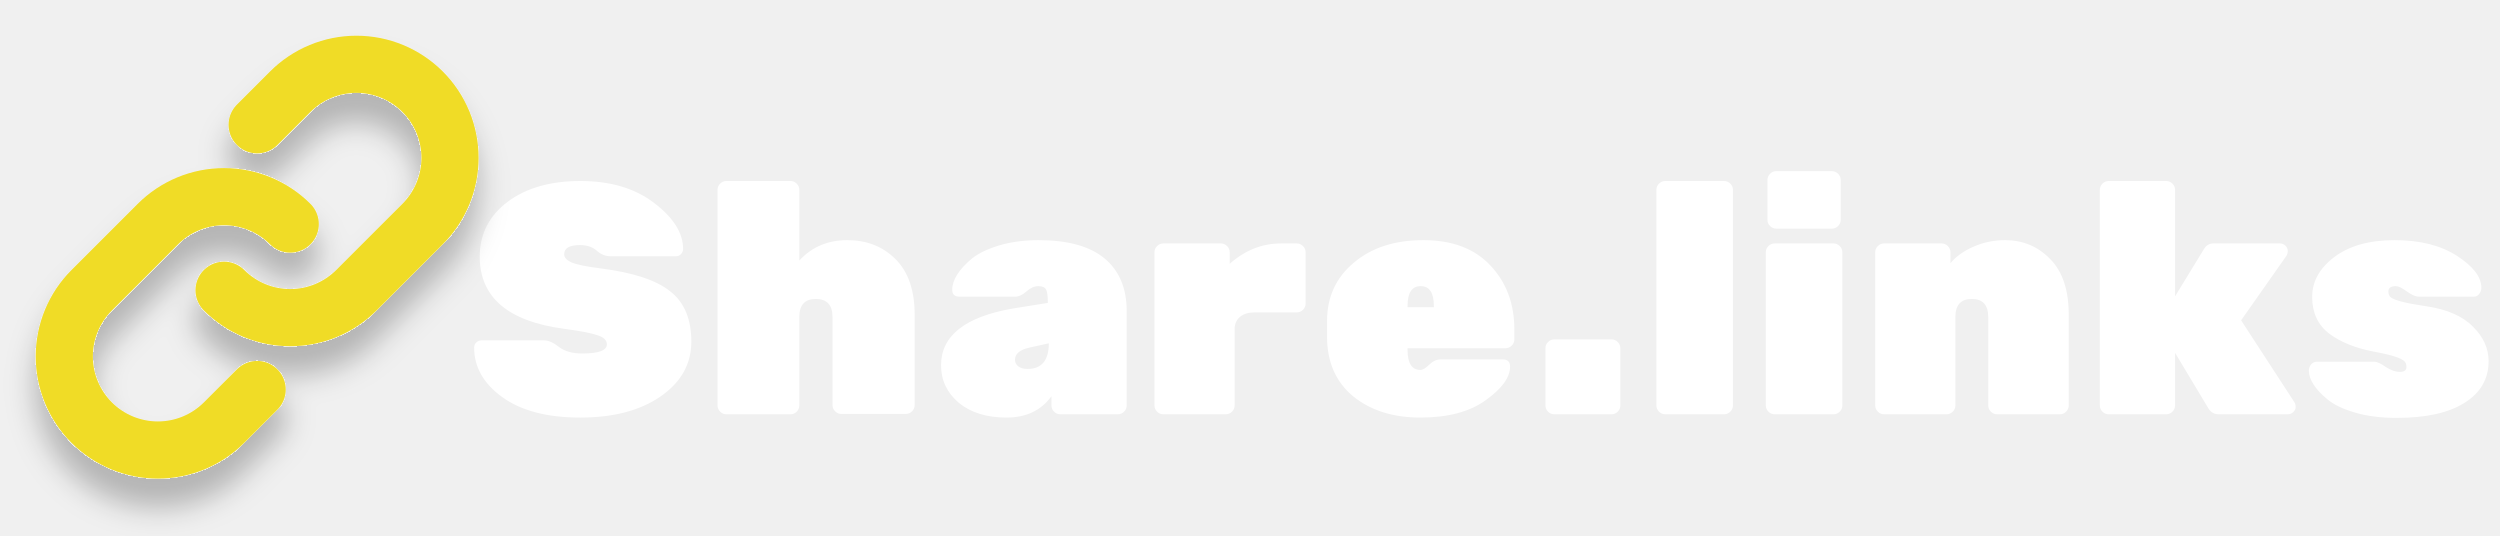
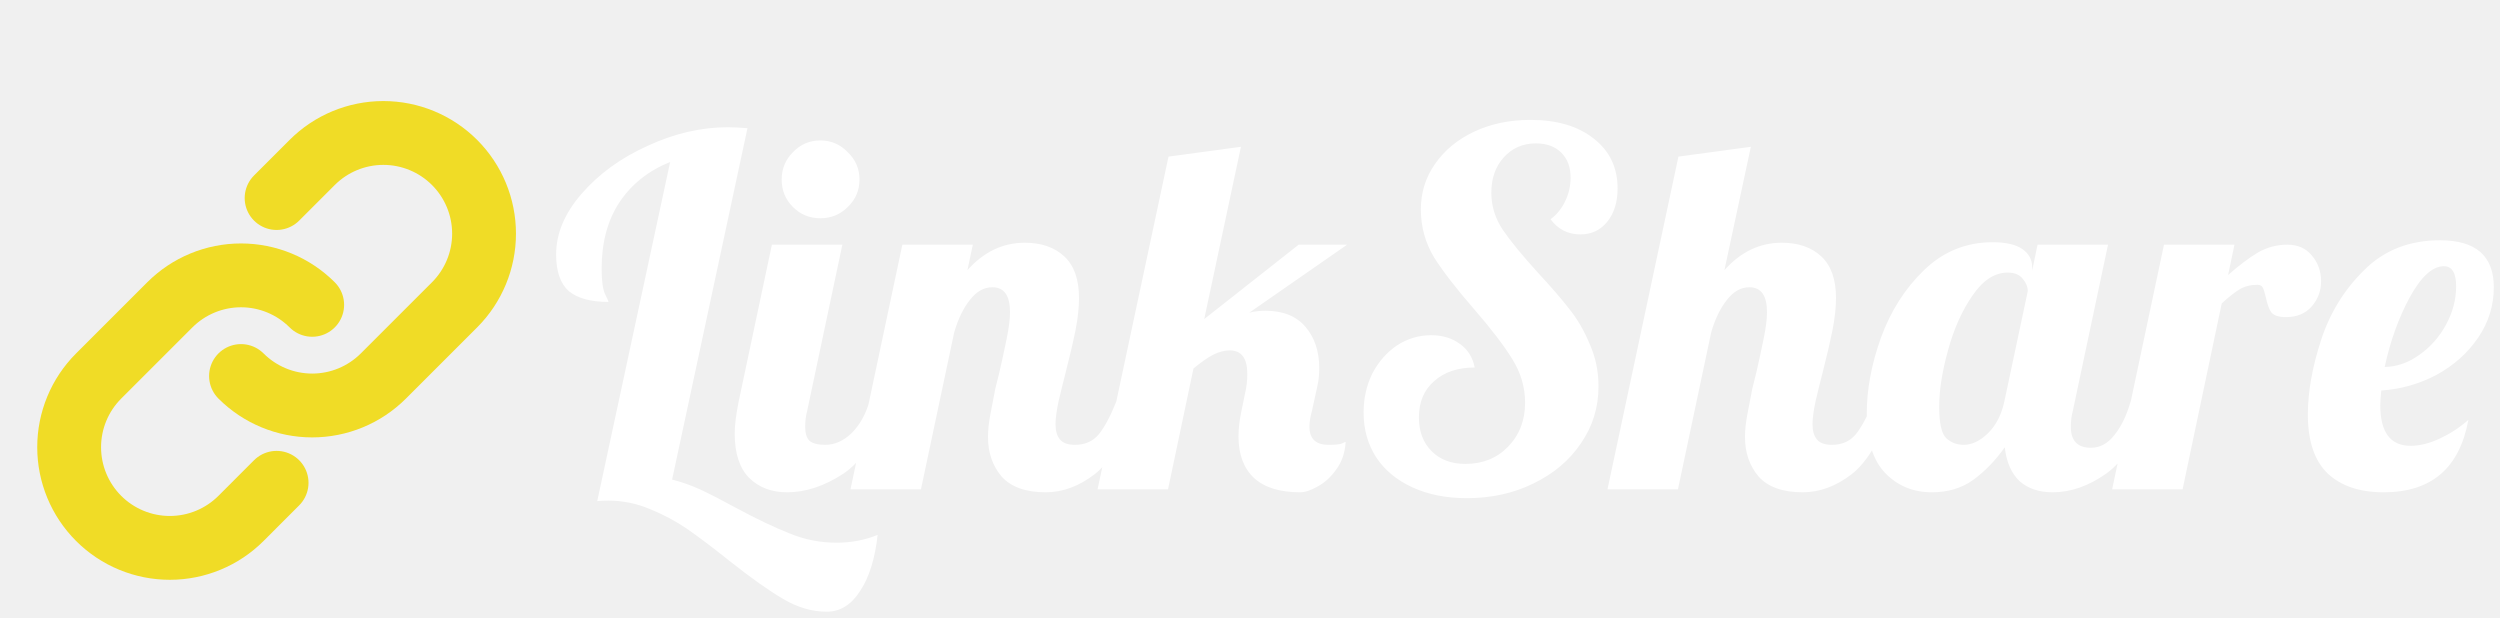
- <svg xmlns="http://www.w3.org/2000/svg" width="350" height="75" viewBox="0 0 350 75" fill="none">
-   <path d="M67.162 35.92C67.162 32.792 68.45 30.247 71.026 28.284C73.633 26.321 77.037 25.34 81.238 25.34C85.47 25.34 88.92 26.367 91.588 28.422C94.287 30.477 95.636 32.623 95.636 34.862C95.636 35.138 95.529 35.383 95.314 35.598C95.13 35.782 94.915 35.874 94.67 35.874H85.47C84.765 35.874 84.121 35.613 83.538 35.092C82.955 34.571 82.173 34.31 81.192 34.31C79.72 34.31 78.984 34.739 78.984 35.598C78.984 36.058 79.337 36.441 80.042 36.748C80.778 37.055 82.127 37.331 84.09 37.576C88.659 38.159 91.91 39.232 93.842 40.796C95.805 42.329 96.786 44.675 96.786 47.834C96.786 50.962 95.345 53.523 92.462 55.516C89.61 57.479 85.869 58.46 81.238 58.46C76.607 58.46 72.973 57.509 70.336 55.608C67.699 53.707 66.38 51.391 66.38 48.662C66.38 48.386 66.472 48.156 66.656 47.972C66.871 47.757 67.116 47.65 67.392 47.65H76.132C76.776 47.65 77.481 47.957 78.248 48.57C79.045 49.183 80.134 49.49 81.514 49.49C83.814 49.49 84.964 49.061 84.964 48.202C84.964 47.65 84.55 47.236 83.722 46.96C82.894 46.653 81.33 46.347 79.03 46.04C71.118 44.997 67.162 41.624 67.162 35.92ZM111.906 44.384V56.758C111.906 57.095 111.784 57.387 111.538 57.632C111.293 57.877 111.002 58 110.664 58H101.694C101.357 58 101.066 57.877 100.82 57.632C100.575 57.387 100.452 57.095 100.452 56.758V26.582C100.452 26.245 100.575 25.953 100.82 25.708C101.066 25.463 101.357 25.34 101.694 25.34H110.664C111.002 25.34 111.293 25.463 111.538 25.708C111.784 25.953 111.906 26.245 111.906 26.582V36.472C113.654 34.571 115.893 33.62 118.622 33.62C121.352 33.62 123.606 34.509 125.384 36.288C127.163 38.067 128.052 40.658 128.052 44.062V56.712C128.052 57.049 127.93 57.341 127.684 57.586C127.439 57.831 127.148 57.954 126.81 57.954H117.794C117.457 57.954 117.166 57.831 116.92 57.586C116.675 57.341 116.552 57.049 116.552 56.712V44.384C116.552 42.697 115.77 41.854 114.206 41.854C112.673 41.854 111.906 42.697 111.906 44.384ZM131.747 51.146C131.747 47.006 135.105 44.353 141.821 43.188L146.697 42.406C146.697 41.486 146.62 40.873 146.467 40.566C146.313 40.229 145.945 40.06 145.363 40.06C144.811 40.06 144.259 40.305 143.707 40.796C143.155 41.287 142.633 41.532 142.143 41.532H134.323C133.648 41.532 133.311 41.21 133.311 40.566C133.311 39.891 133.541 39.186 134.001 38.45C134.491 37.683 135.181 36.932 136.071 36.196C136.991 35.46 138.263 34.847 139.889 34.356C141.545 33.865 143.385 33.62 145.409 33.62C149.518 33.62 152.6 34.479 154.655 36.196C156.709 37.913 157.737 40.367 157.737 43.556V56.758C157.737 57.095 157.614 57.387 157.369 57.632C157.123 57.877 156.832 58 156.495 58H148.445C148.107 58 147.816 57.877 147.571 57.632C147.325 57.387 147.203 57.095 147.203 56.758V55.47C145.761 57.463 143.661 58.46 140.901 58.46C138.141 58.46 135.917 57.77 134.231 56.39C132.575 54.979 131.747 53.231 131.747 51.146ZM143.845 51.652C145.838 51.652 146.835 50.456 146.835 48.064L144.121 48.662C142.771 48.969 142.097 49.536 142.097 50.364C142.097 50.732 142.25 51.039 142.557 51.284C142.863 51.529 143.293 51.652 143.845 51.652ZM172.159 35.322V36.932C174.306 35.031 176.698 34.08 179.335 34.08H181.543C181.88 34.08 182.172 34.203 182.417 34.448C182.662 34.693 182.785 34.985 182.785 35.322V42.498C182.785 42.835 182.662 43.127 182.417 43.372C182.172 43.617 181.88 43.74 181.543 43.74H175.609C174.781 43.74 174.122 43.939 173.631 44.338C173.171 44.706 172.91 45.212 172.849 45.856V56.758C172.849 57.095 172.726 57.387 172.481 57.632C172.236 57.877 171.944 58 171.607 58H162.867C162.53 58 162.238 57.877 161.993 57.632C161.748 57.387 161.625 57.095 161.625 56.758V35.322C161.625 34.985 161.748 34.693 161.993 34.448C162.238 34.203 162.53 34.08 162.867 34.08H170.917C171.254 34.08 171.546 34.203 171.791 34.448C172.036 34.693 172.159 34.985 172.159 35.322ZM210.766 48.754H197.058V48.984C197.058 50.855 197.656 51.79 198.852 51.79C199.189 51.79 199.603 51.545 200.094 51.054C200.584 50.563 201.121 50.318 201.704 50.318H210.398C211.072 50.318 211.41 50.655 211.41 51.33C211.41 52.833 210.275 54.397 208.006 56.022C205.767 57.647 202.716 58.46 198.852 58.46C195.018 58.46 191.875 57.463 189.422 55.47C186.999 53.446 185.788 50.671 185.788 47.144V44.936C185.788 41.593 187.03 38.879 189.514 36.794C191.998 34.678 195.248 33.62 199.266 33.62C203.314 33.62 206.442 34.801 208.65 37.162C210.888 39.523 212.008 42.513 212.008 46.132V47.512C212.008 47.849 211.885 48.141 211.64 48.386C211.394 48.631 211.103 48.754 210.766 48.754ZM200.738 42.82C200.738 40.98 200.124 40.06 198.898 40.06C197.671 40.06 197.058 40.98 197.058 42.82V43.004H200.738V42.82ZM217.604 47.512H225.608C225.945 47.512 226.236 47.635 226.482 47.88C226.727 48.125 226.85 48.417 226.85 48.754V56.758C226.85 57.095 226.727 57.387 226.482 57.632C226.236 57.877 225.945 58 225.608 58H217.604C217.266 58 216.975 57.877 216.73 57.632C216.484 57.387 216.362 57.095 216.362 56.758V48.754C216.362 48.417 216.484 48.125 216.73 47.88C216.975 47.635 217.266 47.512 217.604 47.512ZM241.37 58H233.136C232.798 58 232.507 57.877 232.262 57.632C232.016 57.387 231.894 57.095 231.894 56.758V26.582C231.894 26.245 232.016 25.953 232.262 25.708C232.507 25.463 232.798 25.34 233.136 25.34H241.37C241.707 25.34 241.998 25.463 242.244 25.708C242.489 25.953 242.612 26.245 242.612 26.582V56.758C242.612 57.095 242.489 57.387 242.244 57.632C241.998 57.877 241.707 58 241.37 58ZM256.688 58H248.454C248.117 58 247.825 57.877 247.58 57.632C247.335 57.387 247.212 57.095 247.212 56.758V35.322C247.212 34.985 247.335 34.693 247.58 34.448C247.825 34.203 248.117 34.08 248.454 34.08H256.688C257.025 34.08 257.317 34.203 257.562 34.448C257.807 34.693 257.93 34.985 257.93 35.322V56.758C257.93 57.095 257.807 57.387 257.562 57.632C257.317 57.877 257.025 58 256.688 58ZM257.7 25.202V30.768C257.7 31.105 257.577 31.397 257.332 31.642C257.087 31.887 256.795 32.01 256.458 32.01H248.684C248.347 32.01 248.055 31.887 247.81 31.642C247.565 31.397 247.442 31.105 247.442 30.768V25.202C247.442 24.865 247.565 24.573 247.81 24.328C248.055 24.083 248.347 23.96 248.684 23.96H256.458C256.795 23.96 257.087 24.083 257.332 24.328C257.577 24.573 257.7 24.865 257.7 25.202ZM289.624 44.062V56.758C289.624 57.095 289.502 57.387 289.256 57.632C289.011 57.877 288.72 58 288.382 58H279.596C279.259 58 278.968 57.877 278.722 57.632C278.477 57.387 278.354 57.095 278.354 56.758V44.384C278.354 42.697 277.588 41.854 276.054 41.854C274.521 41.854 273.754 42.697 273.754 44.384V56.758C273.754 57.095 273.632 57.387 273.386 57.632C273.141 57.877 272.85 58 272.512 58H263.772C263.435 58 263.144 57.877 262.898 57.632C262.653 57.387 262.53 57.095 262.53 56.758V35.322C262.53 34.985 262.653 34.693 262.898 34.448C263.144 34.203 263.435 34.08 263.772 34.08H271.822C272.16 34.08 272.451 34.203 272.696 34.448C272.942 34.693 273.064 34.985 273.064 35.322V36.84C273.862 35.889 274.935 35.123 276.284 34.54C277.664 33.927 279.136 33.62 280.7 33.62C283.215 33.62 285.331 34.509 287.048 36.288C288.766 38.036 289.624 40.627 289.624 44.062ZM304.51 26.582V41.486L308.558 34.862C308.864 34.341 309.309 34.08 309.892 34.08H319.184C319.49 34.08 319.751 34.187 319.966 34.402C320.18 34.617 320.288 34.862 320.288 35.138C320.288 35.414 320.211 35.659 320.058 35.874L313.756 44.844L321.208 56.298C321.33 56.482 321.392 56.712 321.392 56.988C321.392 57.233 321.284 57.463 321.07 57.678C320.855 57.893 320.594 58 320.288 58H310.628C310.014 58 309.539 57.739 309.202 57.218L304.51 49.398V56.758C304.51 57.095 304.387 57.387 304.142 57.632C303.896 57.877 303.605 58 303.268 58H295.218C294.88 58 294.589 57.877 294.344 57.632C294.098 57.387 293.976 57.095 293.976 56.758V26.582C293.976 26.245 294.098 25.953 294.344 25.708C294.589 25.463 294.88 25.34 295.218 25.34H303.268C303.605 25.34 303.896 25.463 304.142 25.708C304.387 25.953 304.51 26.245 304.51 26.582ZM336.905 51.376C336.905 51.069 336.829 50.824 336.675 50.64C336.277 50.149 334.805 49.674 332.259 49.214C329.714 48.723 327.644 47.88 326.049 46.684C324.485 45.457 323.703 43.755 323.703 41.578C323.703 39.401 324.746 37.53 326.831 35.966C328.917 34.402 331.723 33.62 335.249 33.62C338.807 33.62 341.72 34.356 343.989 35.828C346.259 37.3 347.393 38.787 347.393 40.29C347.393 40.627 347.286 40.919 347.071 41.164C346.887 41.409 346.657 41.532 346.381 41.532H338.653C338.193 41.532 337.626 41.287 336.951 40.796C336.277 40.305 335.771 40.06 335.433 40.06C334.728 40.06 334.375 40.305 334.375 40.796C334.375 41.103 334.452 41.348 334.605 41.532C335.004 41.992 336.675 42.437 339.619 42.866C342.563 43.295 344.756 44.246 346.197 45.718C347.669 47.159 348.405 48.769 348.405 50.548C348.405 53.032 347.286 54.979 345.047 56.39C342.809 57.801 339.635 58.506 335.525 58.506C333.348 58.506 331.416 58.261 329.729 57.77C328.043 57.279 326.755 56.666 325.865 55.93C324.117 54.489 323.243 53.139 323.243 51.882C323.243 51.545 323.351 51.253 323.565 51.008C323.78 50.763 324.041 50.64 324.347 50.64H332.351C332.781 50.64 333.333 50.885 334.007 51.376C334.713 51.836 335.372 52.066 335.985 52.066C336.599 52.066 336.905 51.836 336.905 51.376Z" fill="white" />
-   <g filter="url(#filter0_d_53_25)">
-     <path d="M40.632 31.368C38.175 28.912 34.842 27.532 31.368 27.532C27.893 27.532 24.561 28.912 22.104 31.368L12.837 40.632C10.38 43.089 8.999 46.422 8.999 49.898C8.999 53.373 10.38 56.706 12.837 59.163C15.294 61.62 18.627 63.001 22.102 63.001C25.578 63.001 28.911 61.62 31.368 59.163L36 54.531" stroke="#F0DC26" stroke-width="8" stroke-linecap="round" stroke-linejoin="round" />
-     <path d="M31.368 40.632C33.825 43.088 37.157 44.468 40.632 44.468C44.106 44.468 47.439 43.088 49.896 40.632L59.163 31.368C61.62 28.911 63.001 25.578 63.001 22.102C63.001 18.627 61.62 15.294 59.163 12.837C56.706 10.38 53.373 8.999 49.898 8.999C46.422 8.999 43.089 10.38 40.632 12.837L36 17.469" stroke="#F0DC26" stroke-width="8" stroke-linecap="round" stroke-linejoin="round" />
-   </g>
-   <defs>
-     <filter id="filter0_d_53_25" x="-4" y="0" width="80" height="80" filterUnits="userSpaceOnUse" color-interpolation-filters="sRGB">
-       <feFlood flood-opacity="0" result="BackgroundImageFix" />
-       <feColorMatrix in="SourceAlpha" type="matrix" values="0 0 0 0 0 0 0 0 0 0 0 0 0 0 0 0 0 0 127 0" result="hardAlpha" />
-       <feOffset dy="4" />
-       <feGaussianBlur stdDeviation="2" />
-       <feComposite in2="hardAlpha" operator="out" />
-       <feColorMatrix type="matrix" values="0 0 0 0 0 0 0 0 0 0 0 0 0 0 0 0 0 0 0.25 0" />
-       <feBlend mode="normal" in2="BackgroundImageFix" result="effect1_dropShadow_53_25" />
-       <feBlend mode="normal" in="SourceGraphic" in2="effect1_dropShadow_53_25" result="shape" />
-     </filter>
-   </defs>
+ <svg xmlns="http://www.w3.org/2000/svg" width="235" height="58" viewBox="0 0 235 58" fill="none">
+   <path d="M77.714 57.5C76.334 57.5 74.969 57.101 73.62 56.304C72.301 55.537 70.615 54.341 68.56 52.716C67.027 51.489 65.708 50.493 64.604 49.726C63.531 48.99 62.35 48.361 61.062 47.84C59.805 47.319 58.517 47.058 57.198 47.058C56.738 47.058 56.385 47.073 56.14 47.104L62.994 15.226C60.939 16.054 59.345 17.327 58.21 19.044C57.106 20.731 56.554 22.801 56.554 25.254C56.554 26.389 56.661 27.186 56.876 27.646C57.091 28.075 57.198 28.321 57.198 28.382C55.542 28.382 54.3 28.045 53.472 27.37C52.675 26.665 52.276 25.515 52.276 23.92C52.276 21.957 53.073 20.056 54.668 18.216C56.293 16.345 58.363 14.843 60.878 13.708C63.393 12.543 65.907 11.96 68.422 11.96C68.851 11.96 69.465 11.991 70.262 12.052L63.178 45.08C64.037 45.295 64.911 45.601 65.8 46C66.72 46.429 67.824 46.997 69.112 47.702C71.105 48.775 72.807 49.588 74.218 50.14C75.629 50.723 77.101 51.014 78.634 51.014C80.014 51.014 81.302 50.769 82.498 50.278C82.253 52.517 81.701 54.28 80.842 55.568C80.014 56.856 78.971 57.5 77.714 57.5ZM77.112 20.516C76.1 20.516 75.241 20.163 74.536 19.458C73.83 18.753 73.478 17.894 73.478 16.882C73.478 15.87 73.83 15.011 74.536 14.306C75.241 13.57 76.1 13.202 77.112 13.202C78.124 13.202 78.982 13.57 79.688 14.306C80.424 15.011 80.792 15.87 80.792 16.882C80.792 17.894 80.424 18.753 79.688 19.458C78.982 20.163 78.124 20.516 77.112 20.516ZM73.984 46.276C72.512 46.276 71.316 45.816 70.396 44.896C69.506 43.976 69.062 42.596 69.062 40.756C69.062 39.989 69.184 38.993 69.43 37.766L72.558 23H79.182L75.87 38.64C75.747 39.1 75.686 39.591 75.686 40.112C75.686 40.725 75.824 41.17 76.1 41.446C76.406 41.691 76.897 41.814 77.572 41.814C78.461 41.814 79.289 41.446 80.056 40.71C80.822 39.943 81.374 38.962 81.712 37.766H83.644C82.509 41.078 81.052 43.332 79.274 44.528C77.495 45.693 75.732 46.276 73.984 46.276ZM98.299 46.276C96.429 46.276 95.049 45.785 94.159 44.804C93.301 43.792 92.871 42.55 92.871 41.078C92.871 40.434 92.948 39.713 93.101 38.916C93.255 38.088 93.408 37.291 93.561 36.524C93.745 35.757 93.868 35.267 93.929 35.052C94.175 33.979 94.405 32.921 94.619 31.878C94.834 30.835 94.941 29.992 94.941 29.348C94.941 27.784 94.389 27.002 93.285 27.002C92.488 27.002 91.783 27.401 91.169 28.198C90.556 28.965 90.065 29.977 89.697 31.234L86.569 46H79.945L84.821 23H91.445L90.939 25.392C92.473 23.675 94.267 22.816 96.321 22.816C97.885 22.816 99.127 23.245 100.047 24.104C100.967 24.963 101.427 26.266 101.427 28.014C101.427 28.903 101.32 29.9 101.105 31.004C100.891 32.077 100.584 33.396 100.185 34.96C99.94 35.911 99.71 36.846 99.495 37.766C99.311 38.655 99.219 39.361 99.219 39.882C99.219 40.495 99.357 40.971 99.633 41.308C99.909 41.645 100.385 41.814 101.059 41.814C101.979 41.814 102.715 41.492 103.267 40.848C103.819 40.173 104.371 39.146 104.923 37.766H106.855C105.721 41.139 104.402 43.409 102.899 44.574C101.427 45.709 99.894 46.276 98.299 46.276ZM122.214 46.276C120.313 46.276 118.871 45.831 117.89 44.942C116.909 44.022 116.418 42.719 116.418 41.032C116.418 40.296 116.51 39.499 116.694 38.64L117.062 36.846C117.185 36.325 117.246 35.757 117.246 35.144C117.246 33.672 116.694 32.936 115.59 32.936C115.099 32.936 114.578 33.074 114.026 33.35C113.505 33.626 112.891 34.055 112.186 34.638L109.794 46H103.17L109.84 14.72L116.648 13.8L113.198 29.992L122.076 23H126.63L117.43 29.394C117.89 29.271 118.396 29.21 118.948 29.21C120.604 29.21 121.861 29.716 122.72 30.728C123.579 31.74 124.008 33.028 124.008 34.592C124.008 35.236 123.947 35.819 123.824 36.34L123.318 38.64C123.165 39.192 123.088 39.683 123.088 40.112C123.088 41.247 123.686 41.814 124.882 41.814C125.557 41.814 125.986 41.768 126.17 41.676C126.354 41.584 126.461 41.538 126.492 41.538C126.431 42.55 126.139 43.409 125.618 44.114C125.127 44.819 124.545 45.356 123.87 45.724C123.226 46.092 122.674 46.276 122.214 46.276ZM137.885 46.828C135.953 46.828 134.251 46.491 132.779 45.816C131.307 45.141 130.173 44.206 129.375 43.01C128.578 41.783 128.179 40.373 128.179 38.778C128.179 37.429 128.455 36.202 129.007 35.098C129.59 33.994 130.357 33.12 131.307 32.476C132.289 31.832 133.362 31.51 134.527 31.51C135.601 31.51 136.505 31.786 137.241 32.338C137.977 32.859 138.437 33.595 138.621 34.546C137.027 34.546 135.754 34.975 134.803 35.834C133.853 36.662 133.377 37.797 133.377 39.238C133.377 40.557 133.776 41.615 134.573 42.412C135.371 43.209 136.429 43.608 137.747 43.608C139.373 43.608 140.707 43.071 141.749 41.998C142.823 40.894 143.359 39.514 143.359 37.858C143.359 36.417 142.961 35.052 142.163 33.764C141.366 32.476 140.17 30.912 138.575 29.072C136.919 27.171 135.662 25.545 134.803 24.196C133.975 22.816 133.561 21.313 133.561 19.688C133.561 18.093 134.006 16.667 134.895 15.41C135.785 14.122 137.011 13.11 138.575 12.374C140.139 11.638 141.903 11.27 143.865 11.27C146.349 11.27 148.327 11.853 149.799 13.018C151.302 14.183 152.053 15.747 152.053 17.71C152.053 18.998 151.731 20.041 151.087 20.838C150.443 21.635 149.6 22.034 148.557 22.034C147.392 22.034 146.457 21.559 145.751 20.608C146.334 20.179 146.794 19.611 147.131 18.906C147.469 18.201 147.637 17.465 147.637 16.698C147.637 15.717 147.346 14.935 146.763 14.352C146.181 13.769 145.383 13.478 144.371 13.478C143.145 13.478 142.133 13.923 141.335 14.812C140.569 15.671 140.185 16.775 140.185 18.124C140.185 19.351 140.538 20.501 141.243 21.574C141.949 22.617 143.053 23.966 144.555 25.622C145.782 26.941 146.763 28.075 147.499 29.026C148.266 29.977 148.91 31.081 149.431 32.338C149.983 33.565 150.259 34.899 150.259 36.34C150.259 38.303 149.707 40.081 148.603 41.676C147.53 43.271 146.043 44.528 144.141 45.448C142.271 46.368 140.185 46.828 137.885 46.828ZM169.456 46.276C167.585 46.276 166.205 45.785 165.316 44.804C164.457 43.792 164.028 42.55 164.028 41.078C164.028 40.434 164.104 39.713 164.258 38.916C164.411 38.088 164.564 37.291 164.718 36.524C164.902 35.757 165.024 35.267 165.086 35.052C165.331 33.979 165.561 32.921 165.776 31.878C165.99 30.835 166.098 29.992 166.098 29.348C166.098 27.784 165.546 27.002 164.442 27.002C163.644 27.002 162.939 27.401 162.326 28.198C161.712 28.965 161.222 29.977 160.854 31.234L157.726 46H151.102L157.772 14.72L164.58 13.8L162.096 25.392C163.629 23.675 165.423 22.816 167.478 22.816C169.042 22.816 170.284 23.245 171.204 24.104C172.124 24.963 172.584 26.266 172.584 28.014C172.584 28.903 172.476 29.9 172.262 31.004C172.047 32.077 171.74 33.396 171.342 34.96C171.096 35.911 170.866 36.846 170.652 37.766C170.468 38.655 170.376 39.361 170.376 39.882C170.376 40.495 170.514 40.971 170.79 41.308C171.066 41.645 171.541 41.814 172.216 41.814C173.136 41.814 173.872 41.492 174.424 40.848C174.976 40.173 175.528 39.146 176.08 37.766H178.012C176.877 41.139 175.558 43.409 174.056 44.574C172.584 45.709 171.05 46.276 169.456 46.276ZM181.594 46.276C179.846 46.276 178.39 45.678 177.224 44.482C176.059 43.286 175.476 41.415 175.476 38.87C175.476 36.601 175.921 34.224 176.81 31.74C177.73 29.225 179.08 27.109 180.858 25.392C182.668 23.644 184.814 22.77 187.298 22.77C188.556 22.77 189.491 22.985 190.104 23.414C190.718 23.843 191.024 24.411 191.024 25.116V25.438L191.53 23H198.154L194.842 38.64C194.72 39.1 194.658 39.591 194.658 40.112C194.658 41.431 195.287 42.09 196.544 42.09C197.403 42.09 198.139 41.691 198.752 40.894C199.396 40.097 199.902 39.054 200.27 37.766H202.202C201.068 41.078 199.657 43.332 197.97 44.528C196.314 45.693 194.643 46.276 192.956 46.276C191.668 46.276 190.626 45.923 189.828 45.218C189.062 44.482 188.602 43.424 188.448 42.044C187.559 43.301 186.562 44.329 185.458 45.126C184.385 45.893 183.097 46.276 181.594 46.276ZM184.584 41.814C185.351 41.814 186.102 41.461 186.838 40.756C187.605 40.02 188.126 39.023 188.402 37.766L190.61 27.37C190.61 26.971 190.457 26.588 190.15 26.22C189.844 25.821 189.368 25.622 188.724 25.622C187.498 25.622 186.394 26.343 185.412 27.784C184.431 29.195 183.664 30.912 183.112 32.936C182.56 34.929 182.284 36.693 182.284 38.226C182.284 39.759 182.499 40.741 182.928 41.17C183.388 41.599 183.94 41.814 184.584 41.814ZM203.415 23H210.039L209.441 25.852C210.484 24.932 211.419 24.227 212.247 23.736C213.106 23.245 214.026 23 215.007 23C215.988 23 216.755 23.337 217.307 24.012C217.89 24.687 218.181 25.499 218.181 26.45C218.181 27.339 217.89 28.121 217.307 28.796C216.724 29.471 215.912 29.808 214.869 29.808C214.194 29.808 213.734 29.655 213.489 29.348C213.274 29.011 213.106 28.535 212.983 27.922C212.891 27.523 212.799 27.232 212.707 27.048C212.615 26.864 212.446 26.772 212.201 26.772C211.557 26.772 211.005 26.91 210.545 27.186C210.116 27.431 209.548 27.876 208.843 28.52L205.163 46H198.539L203.415 23ZM224.068 46.276C221.829 46.276 220.081 45.693 218.824 44.528C217.567 43.332 216.938 41.477 216.938 38.962C216.938 36.846 217.352 34.515 218.18 31.97C219.008 29.425 220.357 27.232 222.228 25.392C224.099 23.521 226.475 22.586 229.358 22.586C232.731 22.586 234.418 24.058 234.418 27.002C234.418 28.719 233.927 30.299 232.946 31.74C231.965 33.181 230.661 34.347 229.036 35.236C227.411 36.095 225.678 36.585 223.838 36.708C223.777 37.383 223.746 37.843 223.746 38.088C223.746 40.633 224.697 41.906 226.598 41.906C227.457 41.906 228.377 41.676 229.358 41.216C230.339 40.756 231.229 40.173 232.026 39.468C231.198 44.007 228.545 46.276 224.068 46.276ZM224.16 34.5C225.325 34.469 226.414 34.086 227.426 33.35C228.469 32.614 229.297 31.679 229.91 30.544C230.554 29.379 230.876 28.167 230.876 26.91C230.876 25.653 230.493 25.024 229.726 25.024C228.653 25.024 227.579 26.005 226.506 27.968C225.463 29.9 224.681 32.077 224.16 34.5Z" fill="white" />
+   <path d="M29.346 28.655C27.571 26.881 25.164 25.884 22.655 25.884C20.145 25.884 17.739 26.881 15.964 28.655L9.271 35.345C7.497 37.12 6.5 39.527 6.5 42.037C6.5 44.547 7.497 46.954 9.271 48.729C11.046 50.504 13.453 51.501 15.963 51.501C18.473 51.501 20.88 50.504 22.655 48.729L26 45.383" stroke="#F0DC26" stroke-width="6" stroke-linecap="round" stroke-linejoin="round" />
+   <path d="M22.655 35.345C24.43 37.119 26.836 38.116 29.346 38.116C31.855 38.116 34.261 37.119 36.036 35.345L42.729 28.655C44.504 26.88 45.501 24.473 45.501 21.963C45.501 19.453 44.504 17.046 42.729 15.271C40.954 13.496 38.547 12.499 36.037 12.499C33.527 12.499 31.12 13.496 29.346 15.271L26 18.616" stroke="#F0DC26" stroke-width="6" stroke-linecap="round" stroke-linejoin="round" />
</svg>
